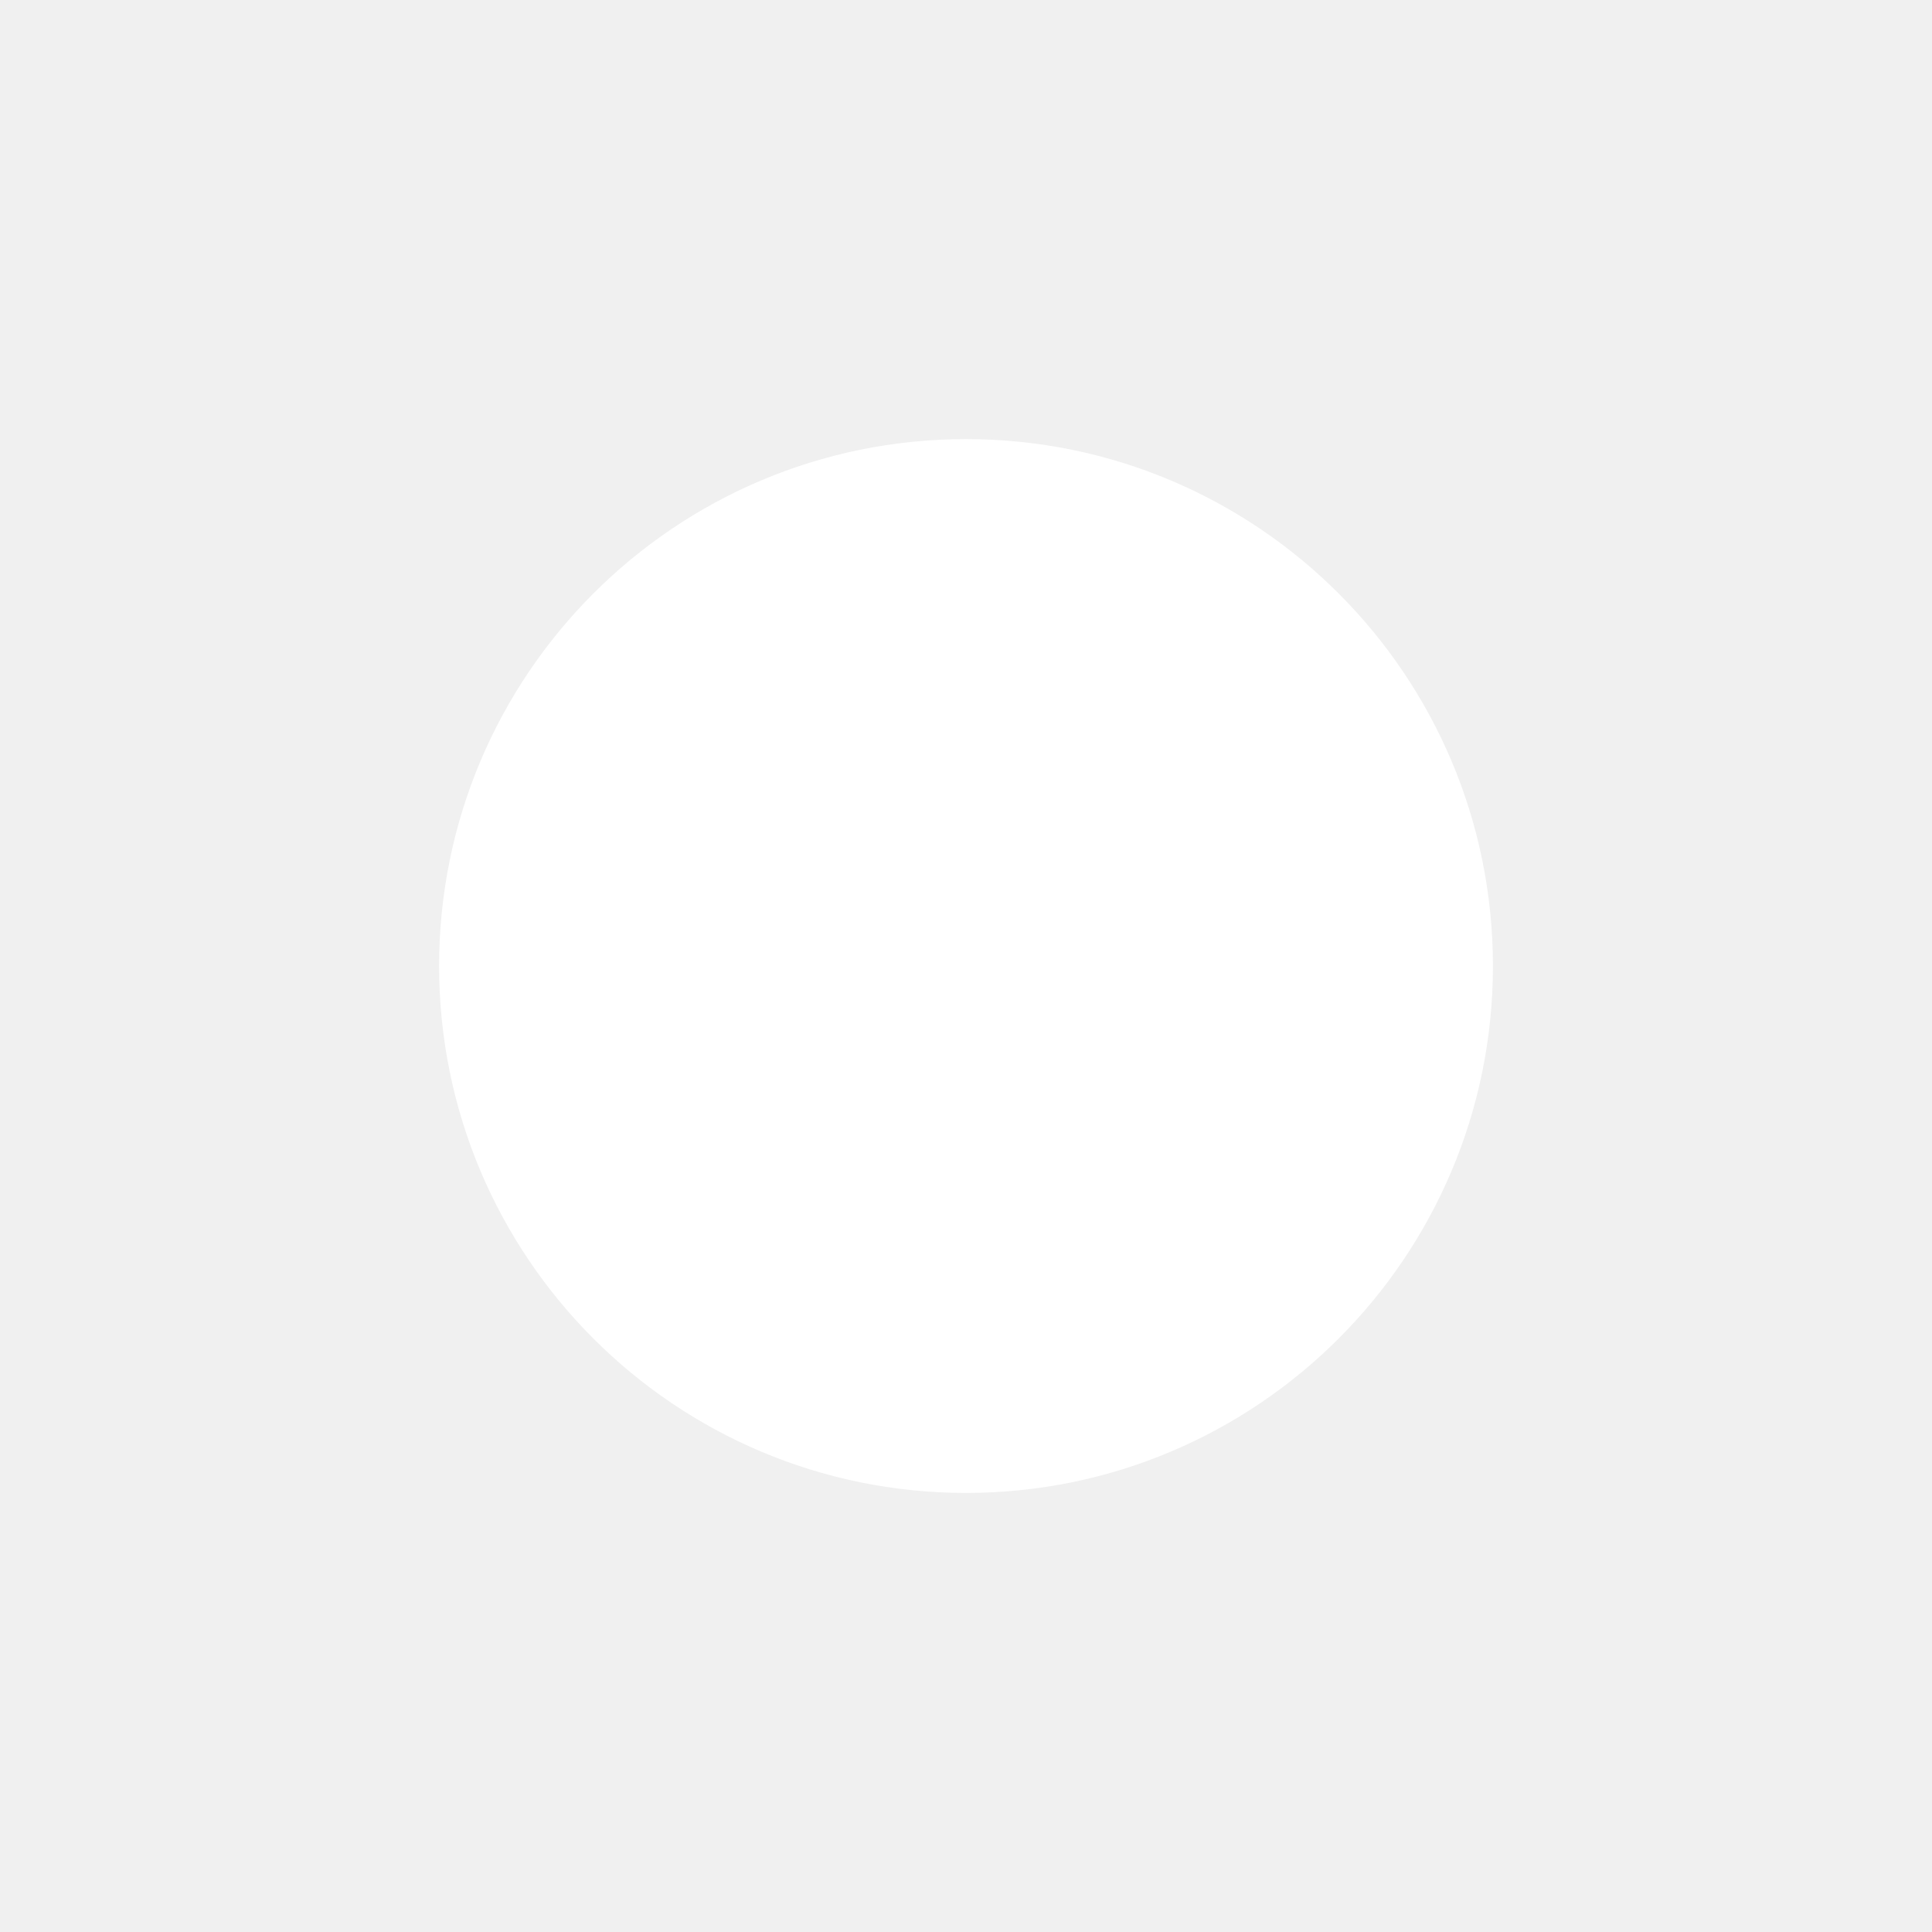
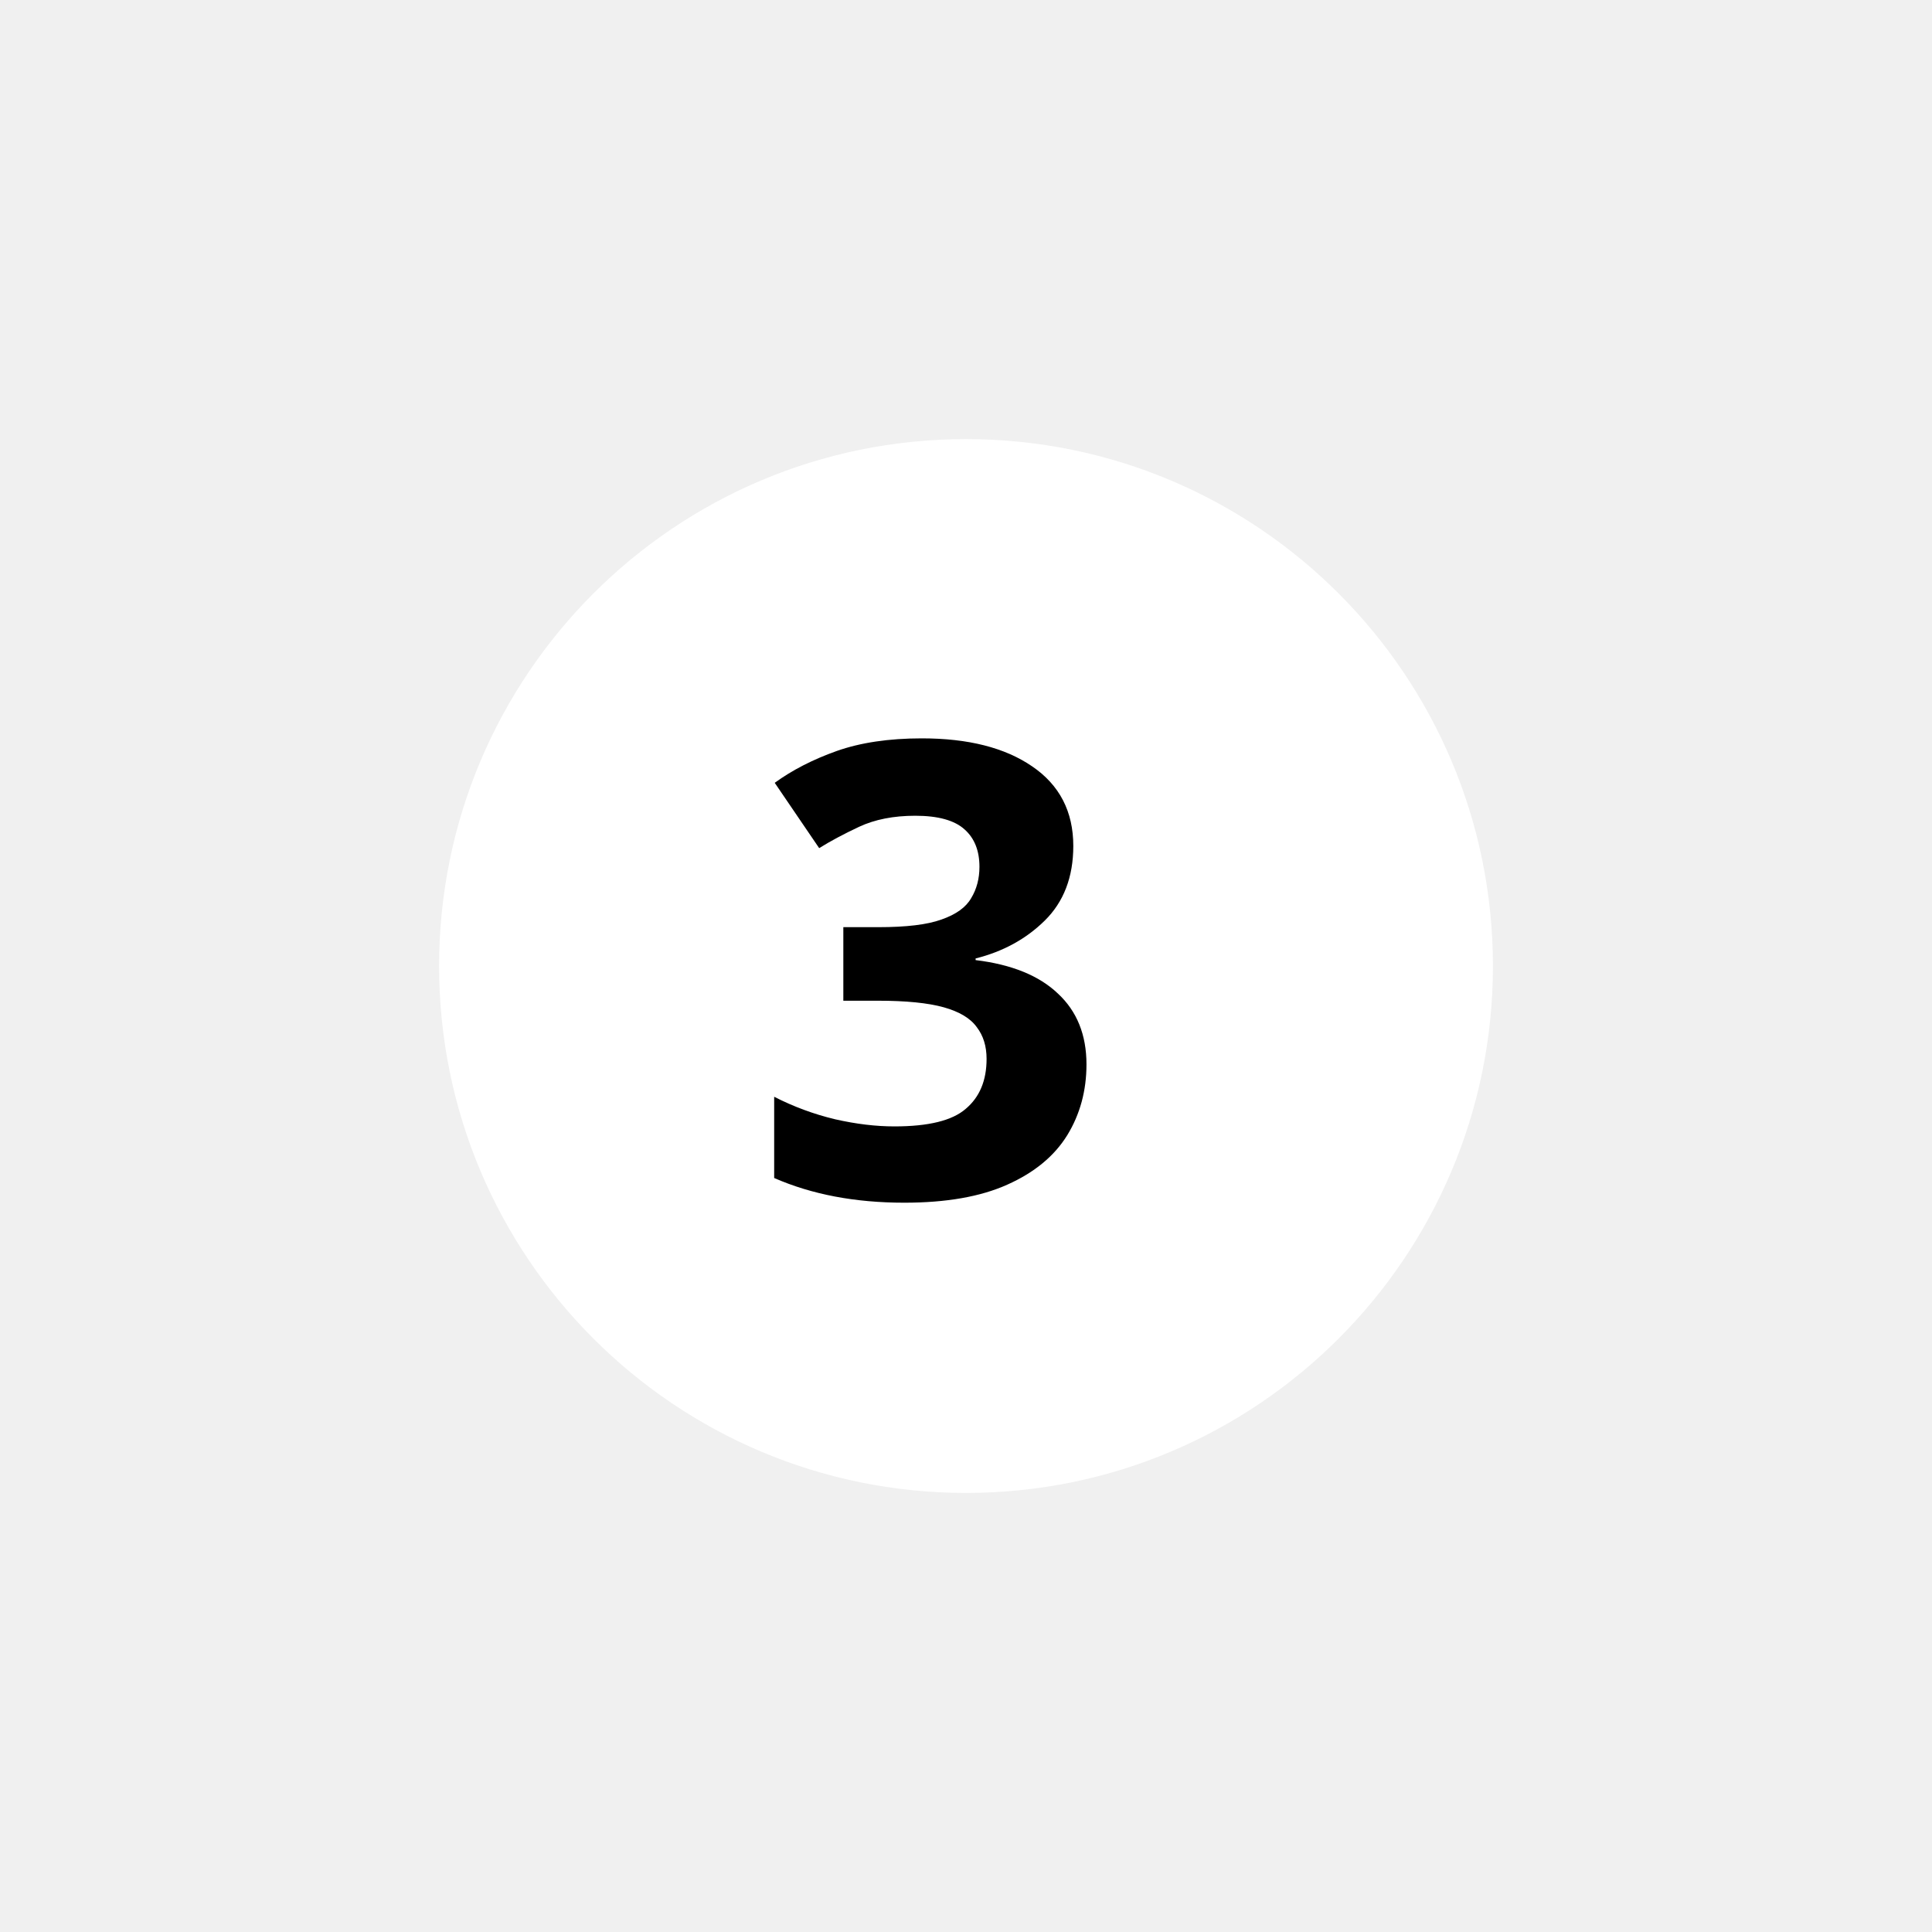
<svg xmlns="http://www.w3.org/2000/svg" version="1.0" width="55" height="55" id="svg2">
  <defs id="defs4" />
  <path d="m 34.725,28.083 a 8.739,8.739 0 1 1 -17.479,0 8.739,8.739 0 1 1 17.479,0 z" transform="matrix(1.464929,0,0,1.464929,-10.56642,-13.63904)" id="path2820" style="fill:#ffffff;fill-opacity:1;fill-rule:evenodd;stroke:#ffffff;stroke-width:3;stroke-linecap:square;stroke-miterlimit:4;stroke-opacity:1;stroke-dasharray:none" />
+   <text x="21.352" y="34.052" id="text2985" xml:space="preserve" style="font-size:11px;font-style:normal;font-weight:normal;line-height:125%;letter-spacing:0px;word-spacing:0px;fill:#000000;fill-opacity:1;stroke:none;font-family:Sans">
+     <tspan x="21.352" y="34.052" id="tspan2987" style="font-size:18px;font-weight:bold;-inkscape-font-specification:Sans Bold">3</tspan>
+   </text>
</svg>
